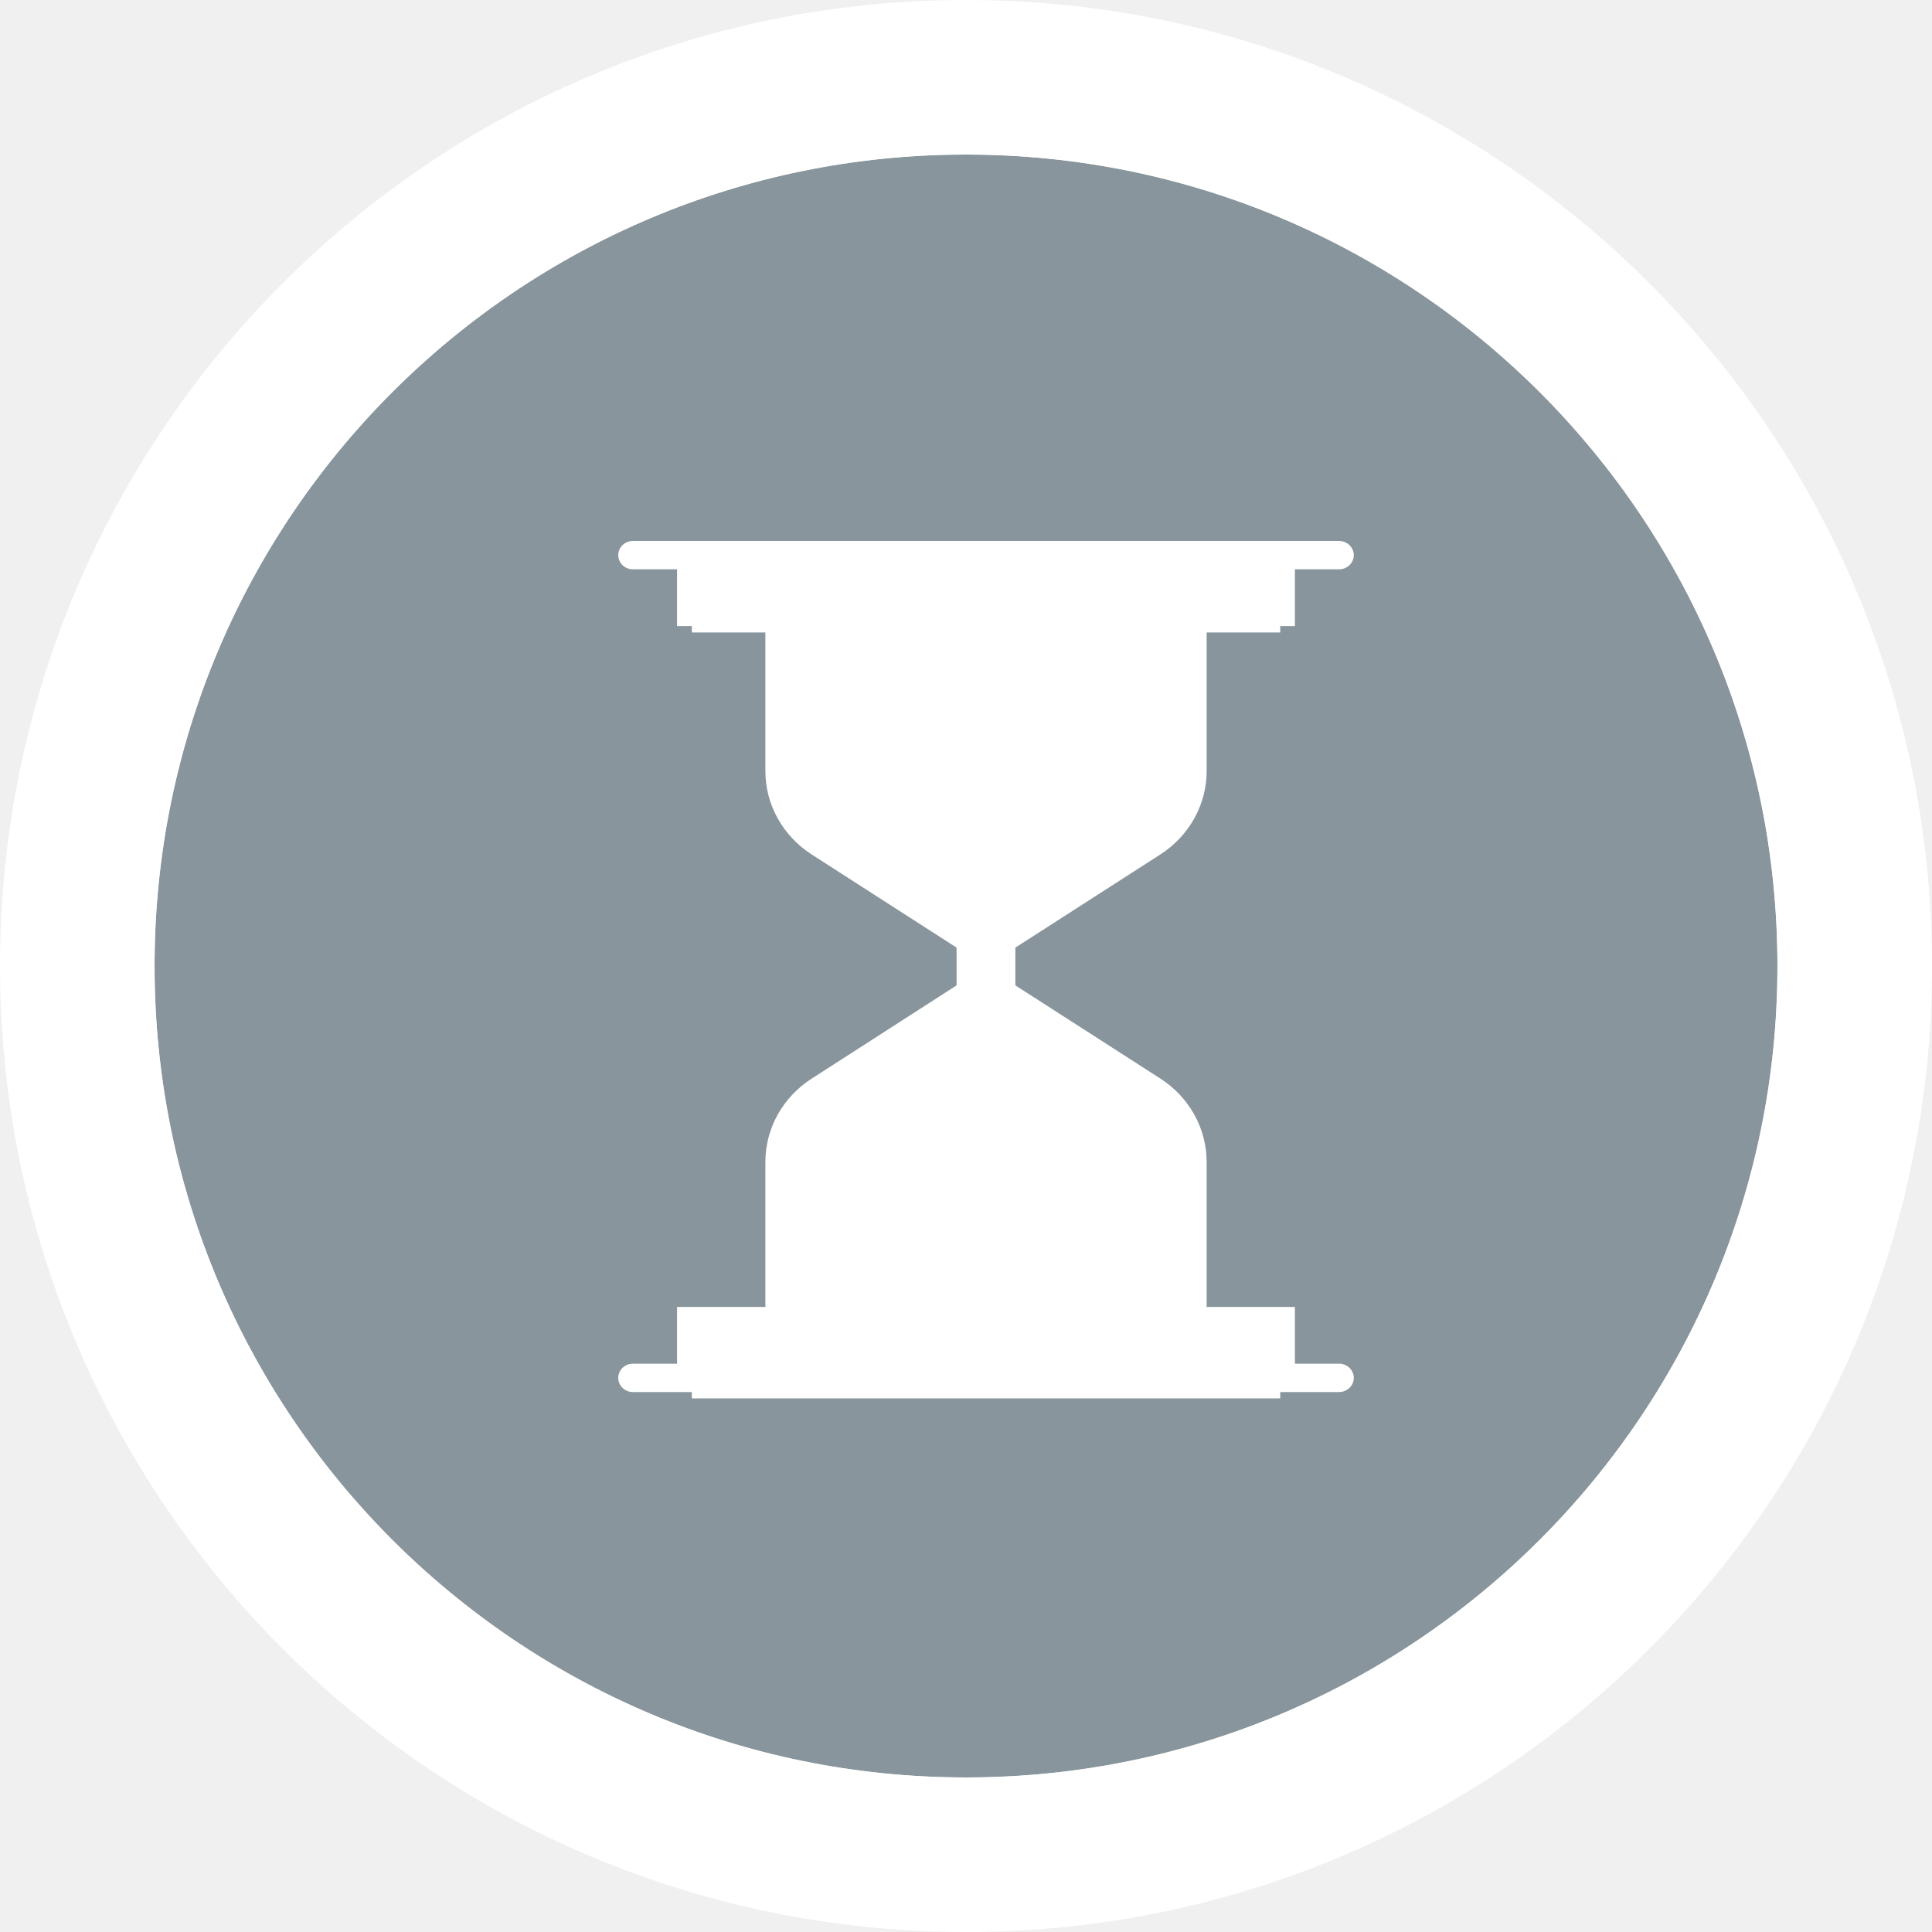
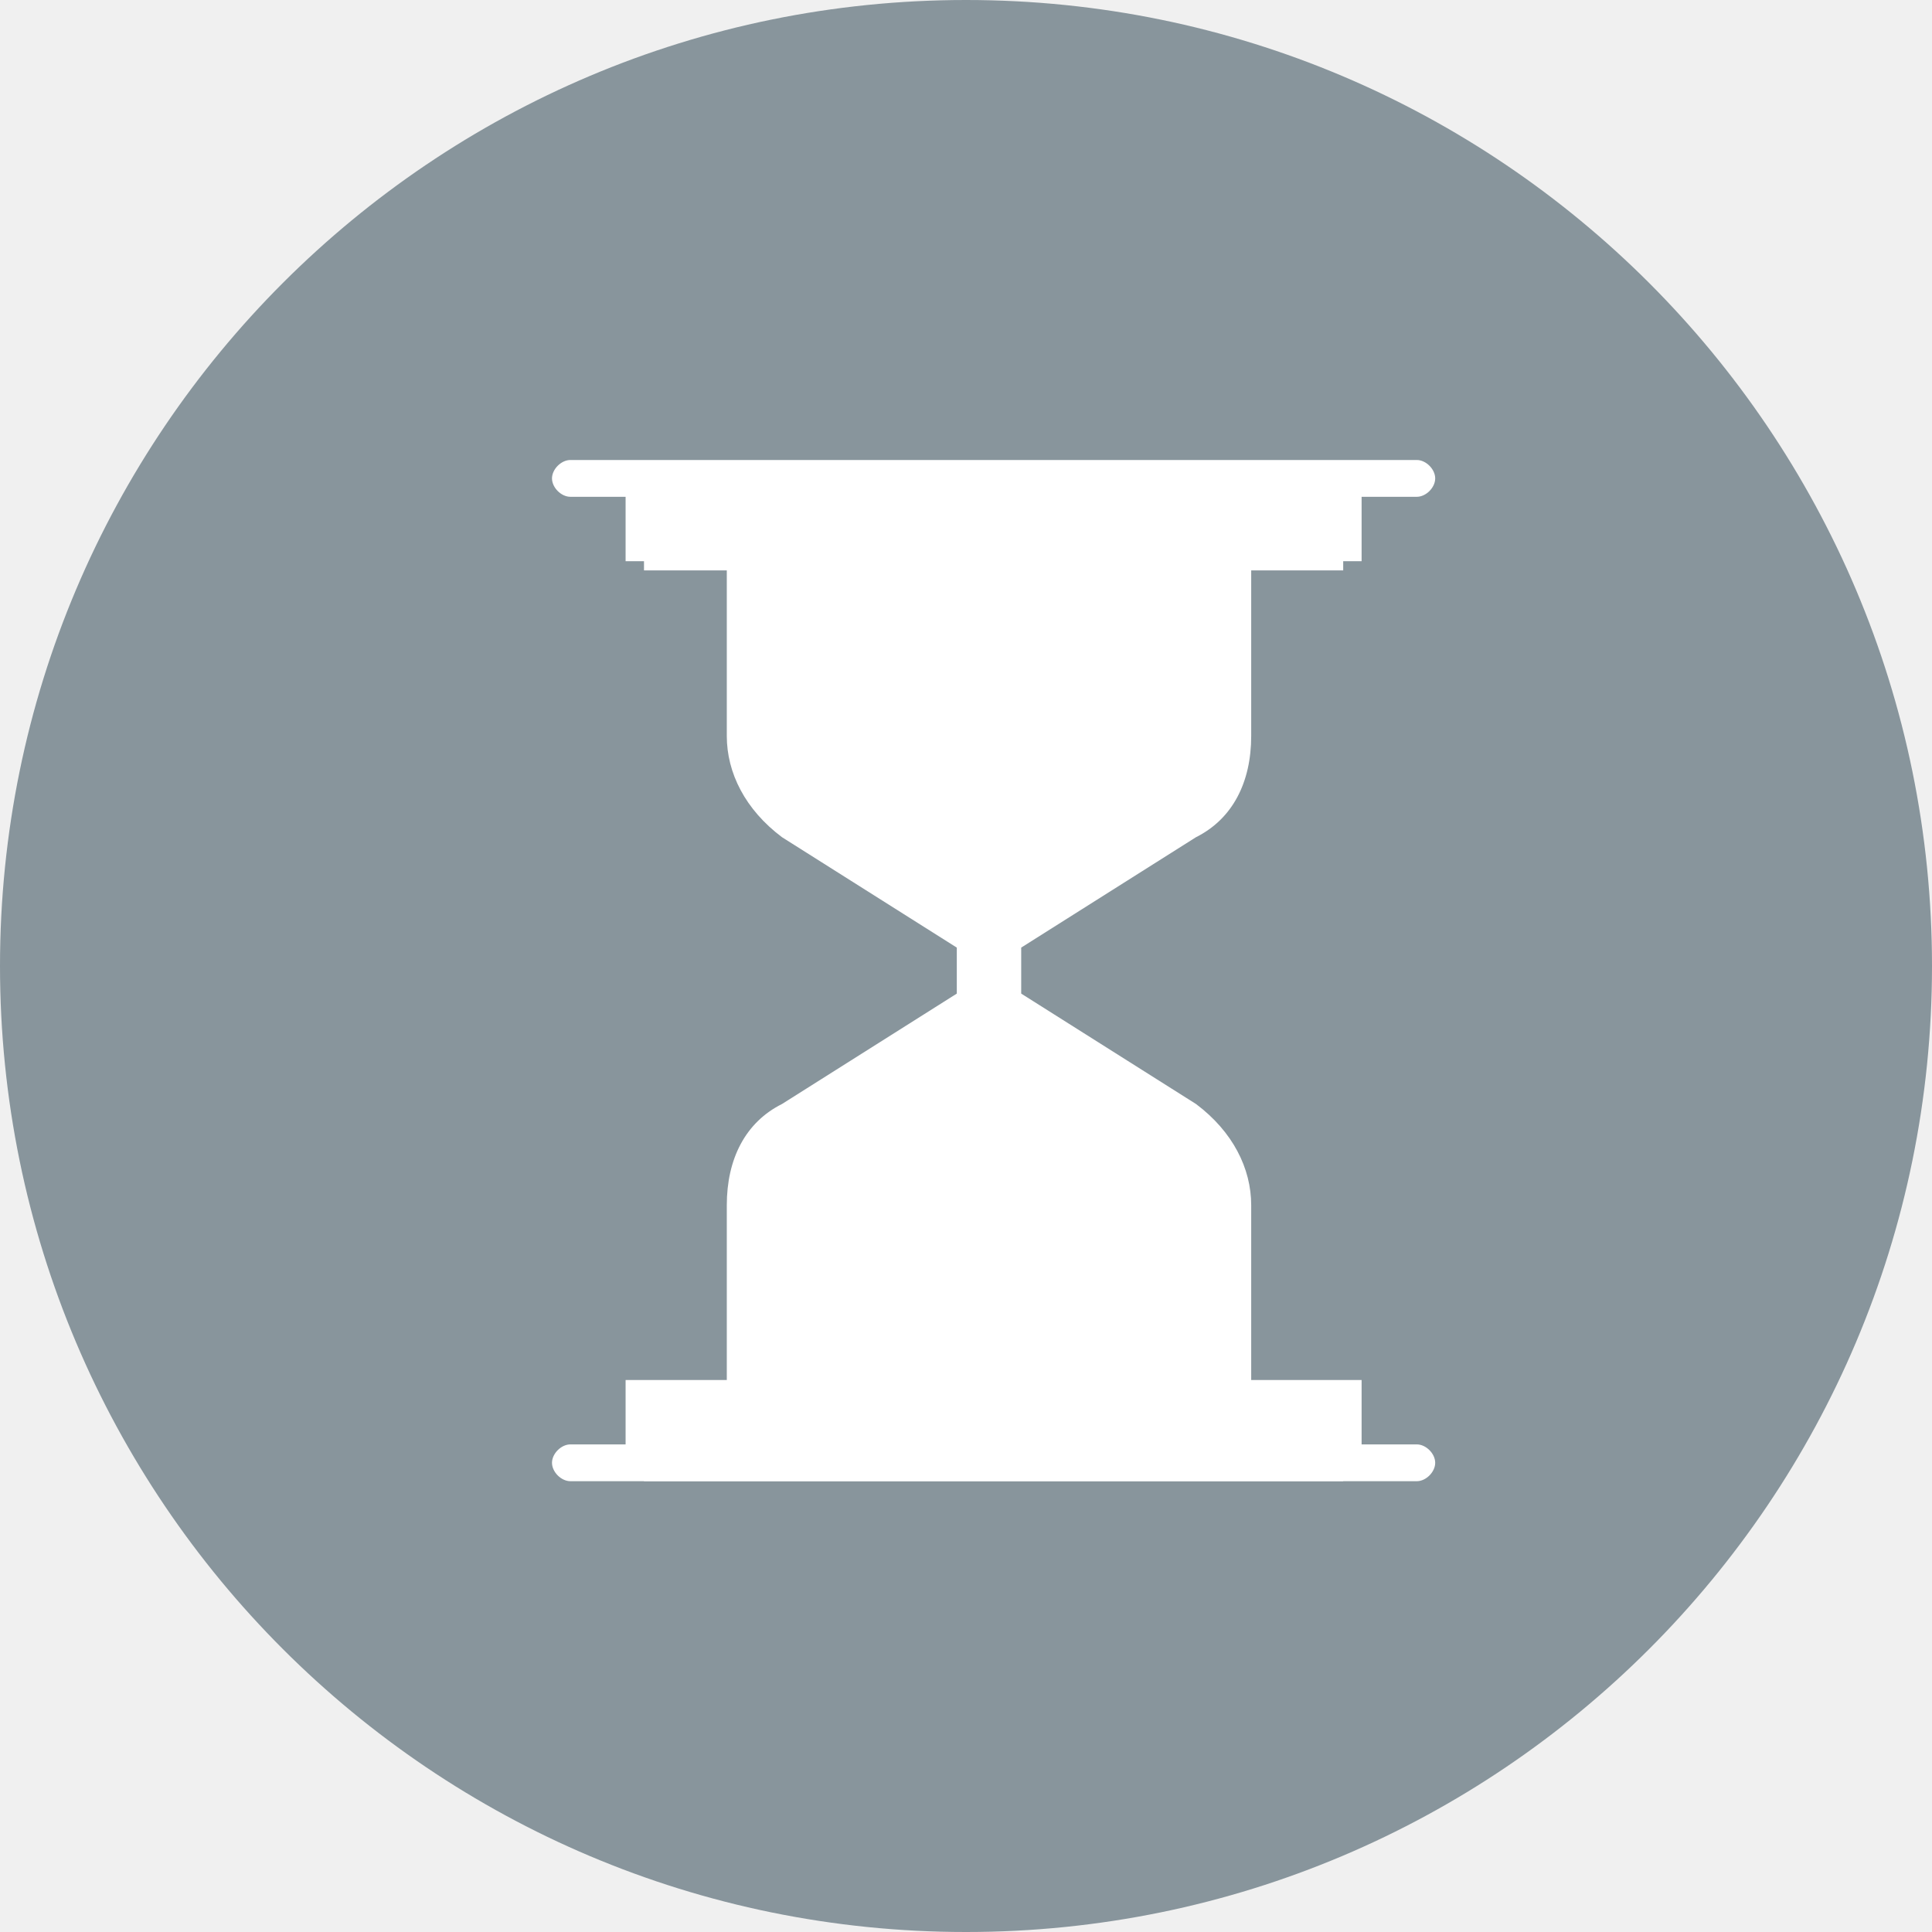
- <svg xmlns="http://www.w3.org/2000/svg" xmlns:xlink="http://www.w3.org/1999/xlink" width="25px" height="25px" viewBox="0 0 25 25" version="1.1">
-   <defs>
-     <path d="M10.5,21 C16.299,21 21,16.299 21,10.5 C21,4.701 16.299,0 10.5,0 C4.701,0 0,4.701 0,10.5 C0,16.299 4.701,21 10.5,21 Z" id="path-1" />
-   </defs>
-   <g id="REP-Dashboard" stroke="none" stroke-width="1" fill="none" fill-rule="evenodd">
-     <g id="ME_Step_3@2x" transform="translate(-675, -279)">
-       <g id="Group-26" transform="translate(640, 226)">
-         <g id="Group-14" transform="translate(0, 43)">
-           <g id="status-12-sent-icon" transform="translate(37, 12)">
-             <g id="Oval-12-Copy-2">
-               <use fill="#88959C" fill-rule="evenodd" xlink:href="#path-1" />
-               <path stroke="#FFFFFF" stroke-width="2" d="M10.5,22 C4.149,22 -1,16.851 -1,10.5 C-1,4.149 4.149,-1 10.5,-1 C16.851,-1 22,4.149 22,10.5 C22,16.851 16.851,22 10.5,22 Z" />
-             </g>
-             <g id="hourglass-2" transform="translate(6, 5)" fill-rule="nonzero" fill="#FFFFFF">
-               <path d="M7.016,4.056 C7.389,3.815 7.614,3.411 7.614,2.978 L7.614,0.918 L1.904,0.918 L1.904,2.978 C1.904,3.411 2.128,3.815 2.502,4.056 L4.378,5.262 L4.378,5.751 L2.502,6.958 C2.128,7.198 1.904,7.602 1.904,8.036 L1.904,10.095 L7.614,10.095 L7.614,8.036 C7.614,7.602 7.389,7.198 7.016,6.957 L5.139,5.751 L5.139,5.262 L7.016,4.056 Z" id="Shape" />
-               <rect id="Rectangle-path" x="0.952" y="10.095" width="7.614" height="1" />
-               <path d="M9.327,10.646 L8.756,10.646 L8.756,9.912 L0.761,9.912 L0.761,10.646 L0.19,10.646 C0.085,10.646 0,10.728 0,10.83 C0,10.931 0.085,11.013 0.19,11.013 L0.761,11.013 L0.952,11.013 L8.566,11.013 L8.756,11.013 L9.327,11.013 C9.432,11.013 9.518,10.931 9.518,10.83 C9.518,10.728 9.432,10.646 9.327,10.646 Z M1.142,10.279 L8.375,10.279 L8.375,10.646 L1.142,10.646 L1.142,10.279 Z" id="Shape" />
-               <rect id="Rectangle-path" x="0.952" y="0.184" width="7.614" height="1" />
-               <path d="M9.327,0 L8.756,0 L8.566,0 L0.952,0 L0.761,0 L0.19,0 C0.085,0 0,0.082 0,0.184 C0,0.285 0.085,0.367 0.19,0.367 L0.761,0.367 L0.761,1.101 L8.756,1.101 L8.756,0.367 L9.327,0.367 C9.432,0.367 9.518,0.285 9.518,0.184 C9.518,0.082 9.432,0 9.327,0 Z M8.375,0.734 L1.142,0.734 L1.142,0.367 L8.375,0.367 L8.375,0.734 Z" id="Shape" />
-               <path d="M3.807,4.405 C3.771,4.405 3.734,4.395 3.701,4.374 L2.819,3.807 C2.603,3.668 2.475,3.437 2.475,3.187 L2.475,2.779 C2.475,2.677 2.56,2.595 2.665,2.595 C2.77,2.595 2.855,2.677 2.855,2.779 L2.855,3.187 C2.855,3.314 2.921,3.431 3.03,3.501 L3.913,4.069 C4,4.125 4.024,4.239 3.965,4.324 C3.929,4.377 3.868,4.405 3.807,4.405 Z" id="Shape" />
-               <path d="M6.853,8.443 C6.748,8.443 6.662,8.361 6.662,8.26 L6.662,7.852 C6.662,7.725 6.597,7.608 6.488,7.537 L5.605,6.97 C5.518,6.914 5.494,6.8 5.552,6.715 C5.611,6.631 5.728,6.608 5.816,6.664 L6.699,7.232 C6.914,7.37 7.043,7.602 7.043,7.852 L7.043,8.26 C7.043,8.361 6.958,8.443 6.853,8.443 Z" id="Shape" />
-             </g>
+ <svg xmlns="http://www.w3.org/2000/svg" version="1.1" id="Слой_1" x="0px" y="0px" viewBox="0 0 21 21" style="enable-background:new 0 0 21 21;" xml:space="preserve">
+   <style type="text/css">
+ 	.st0{fill:#88959C;}
+ 	.st1{fill:#FFFFFF;}
+ </style>
+   <g id="Group-26" transform="translate(640, 226)">
+     <g id="Group-14" transform="translate(0, 43)">
+       <g id="status-12-sent-icon" transform="translate(37, 12)">
+         <g id="Oval-12-Copy-2">
+           <g>
+             <path id="path-1" class="st0" d="M-666.5-260c5.8,0,10.5-4.7,10.5-10.5s-4.7-10.5-10.5-10.5s-10.5,4.7-10.5,10.5       S-672.3-260-666.5-260z" />
          </g>
+         </g>
+         <g id="hourglass-2" transform="translate(6, 5)">
+           <path id="Shape" class="st1" d="M-670-276.9c0.4-0.2,0.6-0.6,0.6-1.1v-2.1h-5.7v2.1c0,0.4,0.2,0.8,0.6,1.1l1.9,1.2v0.5l-1.9,1.2      c-0.4,0.2-0.6,0.6-0.6,1.1v2.1h5.7v-2.1c0-0.4-0.2-0.8-0.6-1.1l-1.9-1.2v-0.5L-670-276.9z" />
+           <rect id="Rectangle-path" x="-676" y="-270.9" class="st1" width="7.6" height="1" />
+           <path id="Shape_1_" class="st1" d="M-667.6-270.3h-0.6v-0.7h-8v0.7h-0.6c-0.1,0-0.2,0.1-0.2,0.2s0.1,0.2,0.2,0.2h0.6h0.2h7.6      h0.2h0.6c0.1,0,0.2-0.1,0.2-0.2S-667.5-270.3-667.6-270.3z M-675.8-270.7h7.2v0.4h-7.2V-270.7z" />
+           <rect id="Rectangle-path_1_" x="-676" y="-280.8" class="st1" width="7.6" height="1" />
+           <path id="Shape_2_" class="st1" d="M-667.6-281h-0.6h-0.2h-7.6h-0.2h-0.6c-0.1,0-0.2,0.1-0.2,0.2s0.1,0.2,0.2,0.2h0.6v0.7h8      v-0.7h0.6c0.1,0,0.2-0.1,0.2-0.2S-667.5-281-667.6-281z M-668.6-280.2h-7.2v-0.4h7.2V-280.2z" />
+           <path id="Shape_3_" class="st1" d="M-673.2-276.6L-673.2-276.6l-1-0.6c-0.2-0.1-0.3-0.4-0.3-0.6v-0.4c0-0.1,0.1-0.2,0.2-0.2      c0.1,0,0.2,0.1,0.2,0.2v0.4c0,0.1,0.1,0.2,0.2,0.3l0.9,0.6c0.1,0.1,0.1,0.2,0.1,0.3C-673-276.6-673.1-276.6-673.2-276.6z" />
+           <path id="Shape_4_" class="st1" d="M-670.1-272.5c-0.1,0-0.2-0.1-0.2-0.2v-0.4c0-0.1-0.1-0.2-0.2-0.3l-0.9-0.6      c-0.1-0.1-0.1-0.2-0.1-0.3c0.1-0.1,0.2-0.1,0.3-0.1l0.9,0.6c0.2,0.1,0.3,0.4,0.3,0.6v0.4C-669.9-272.6-670-272.5-670.1-272.5z" />
        </g>
      </g>
    </g>
  </g>
</svg>
